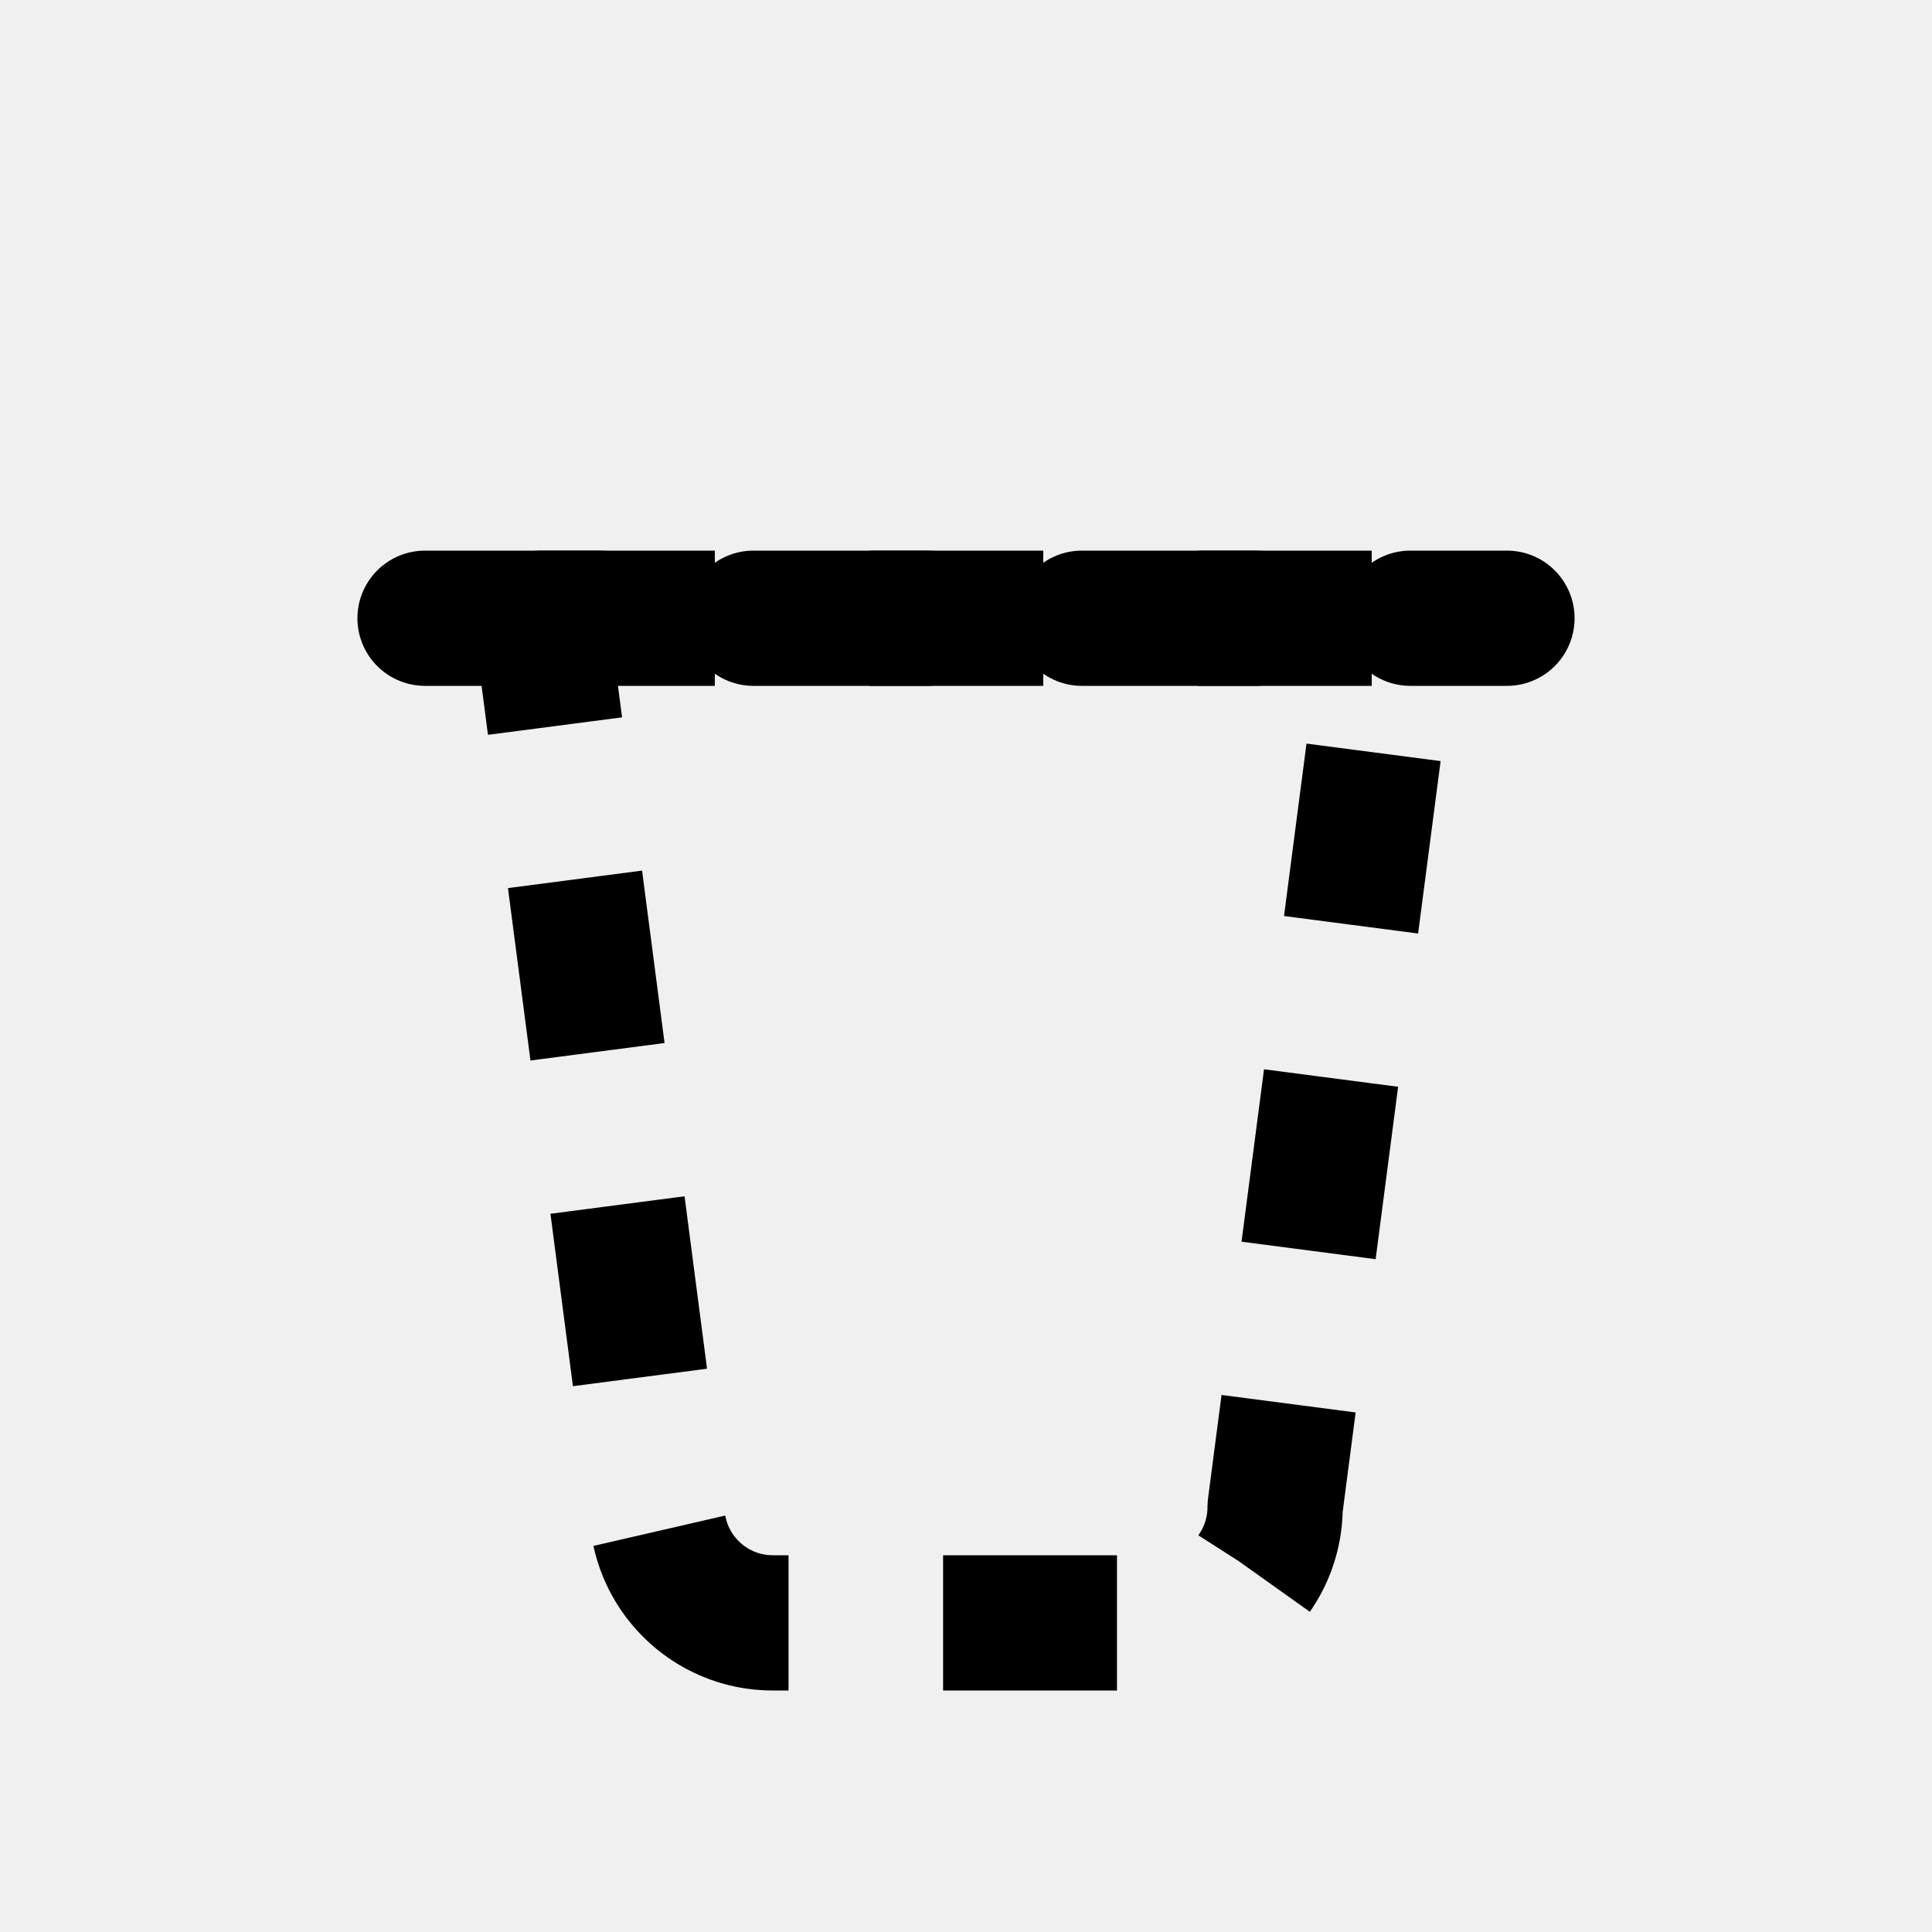
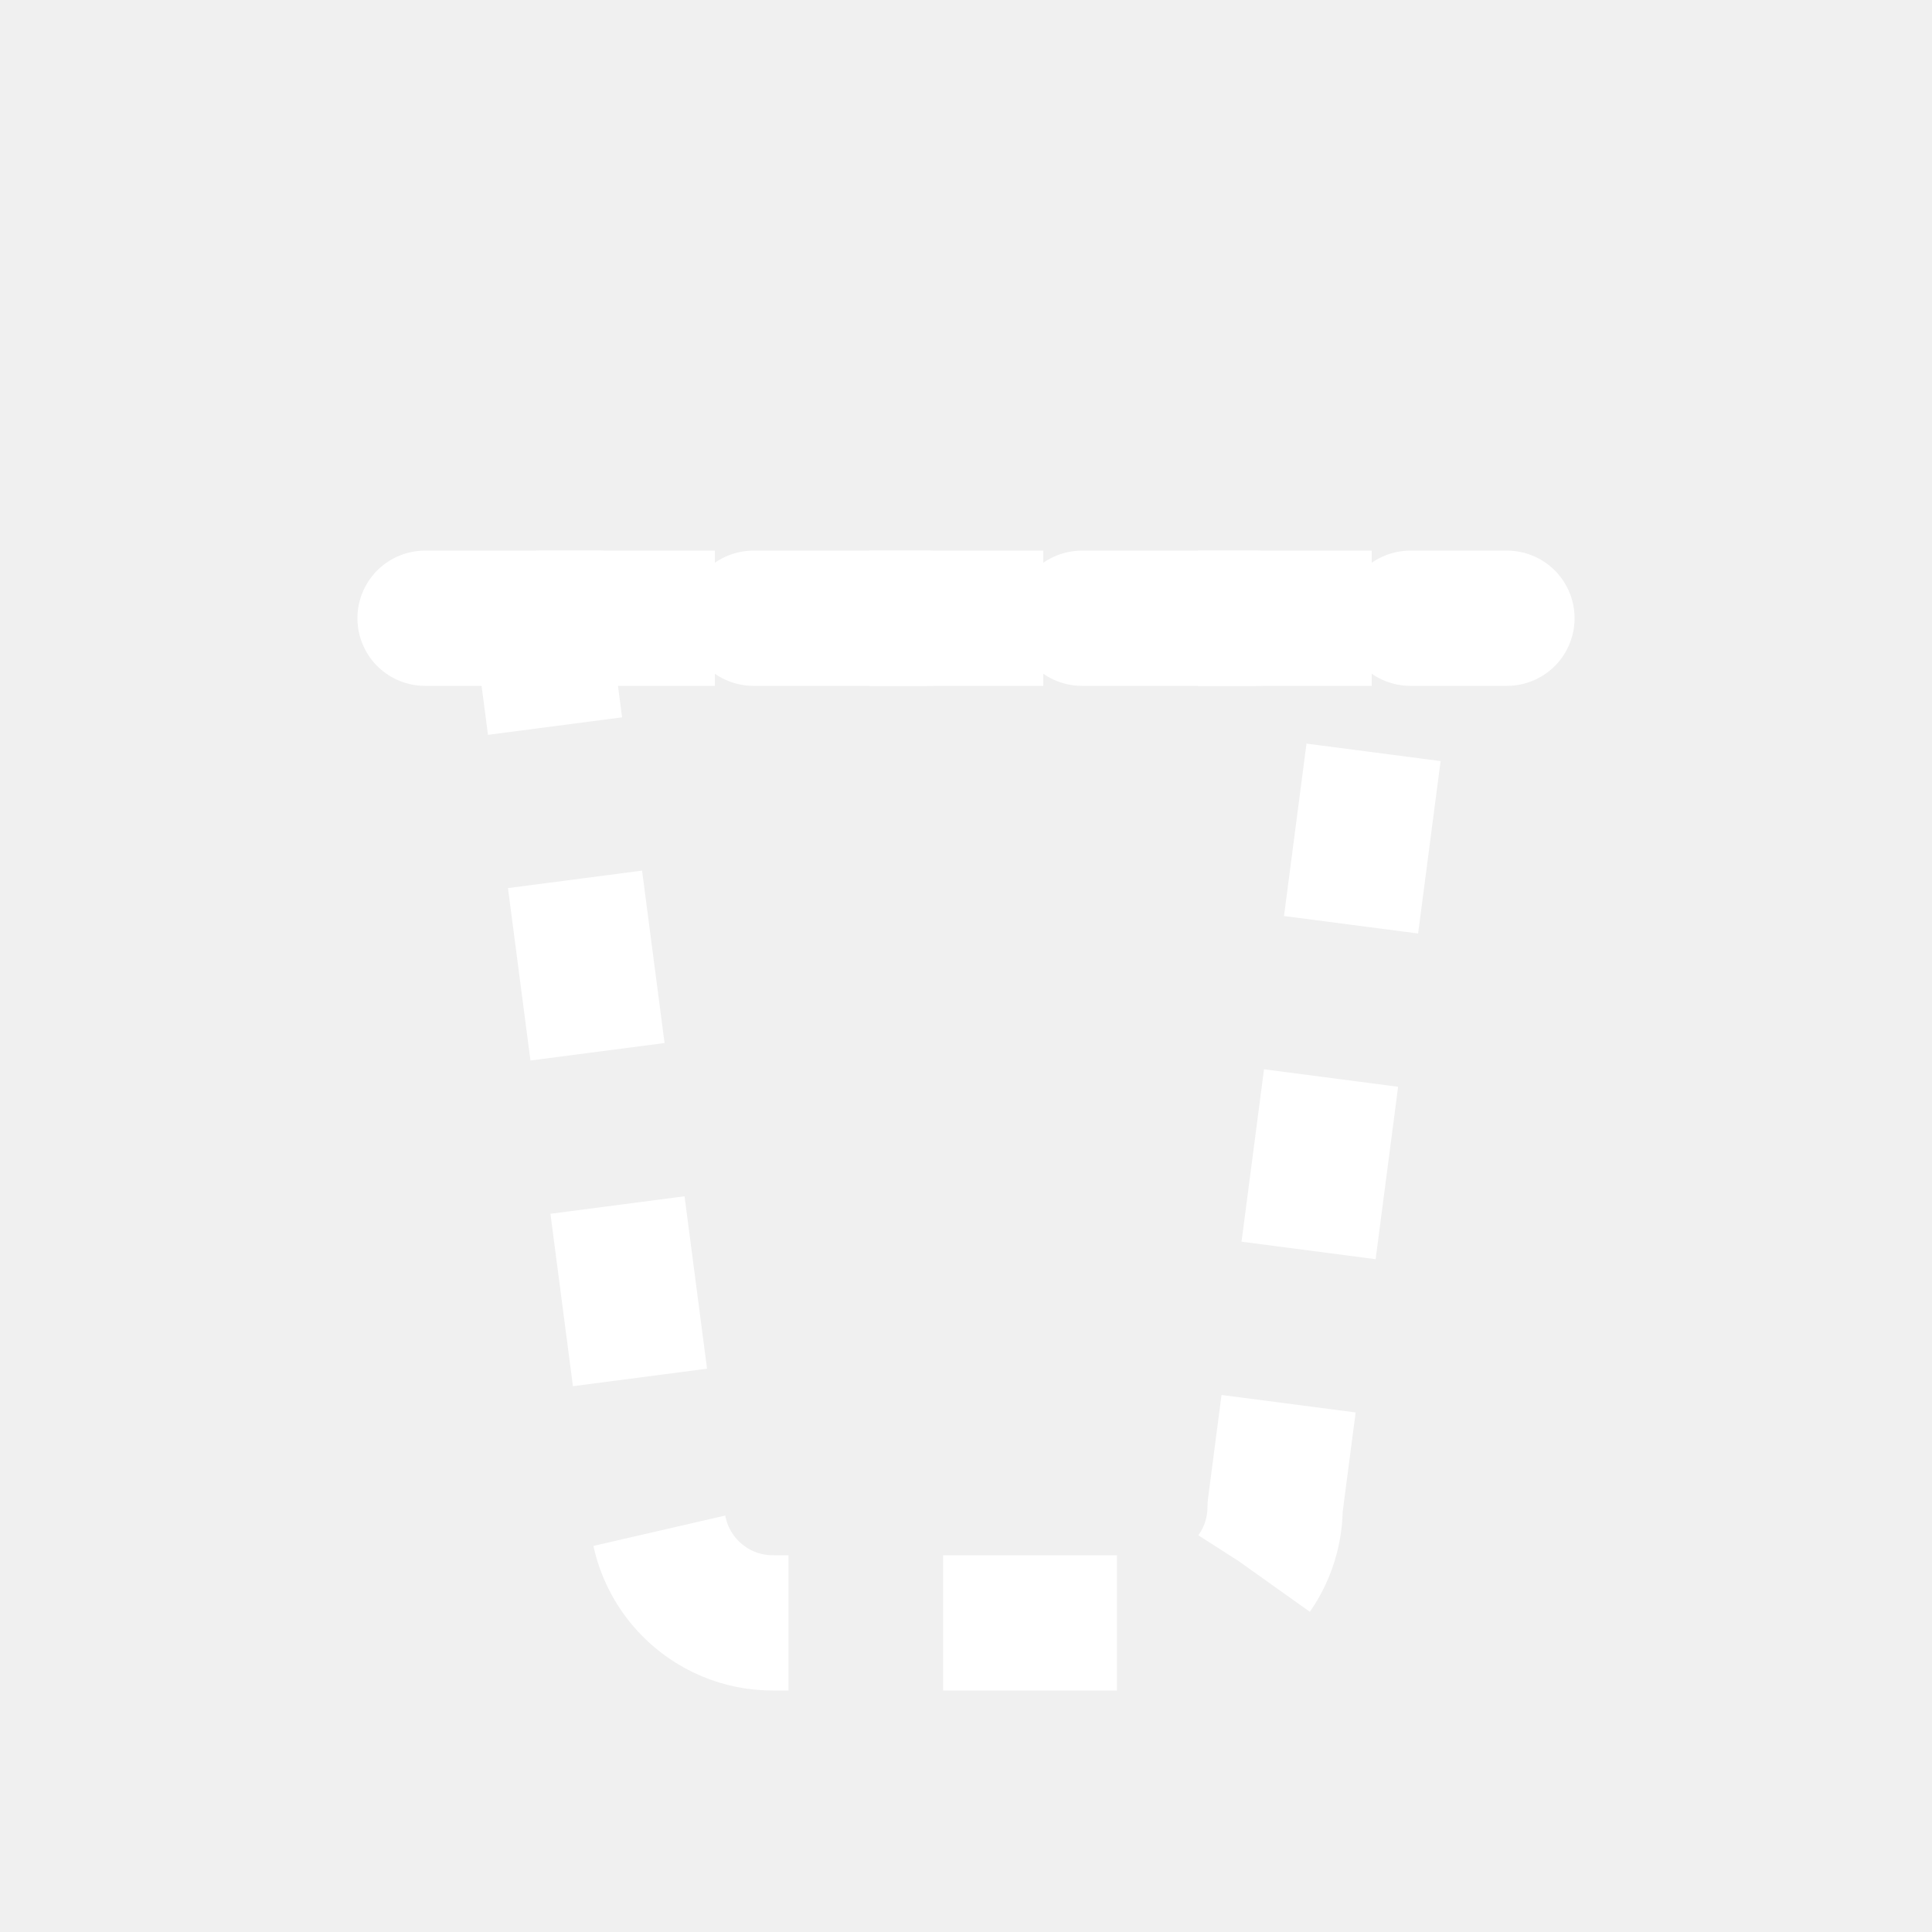
<svg xmlns="http://www.w3.org/2000/svg" viewBox="0 0 100 100">
-   <path d="M28 32 h44 l-6 46 a6 6 0 0 1 -6 6 h-20 a6 6 0 0 1 -6 -6 z" fill="none" stroke="#000000" stroke-width="7" stroke-linejoin="round" stroke-dasharray="9 8" />
-   <line x1="22" y1="32" x2="78" y2="32" stroke="#000000" stroke-width="7" stroke-linecap="round" stroke-dasharray="9 8" />
+   <path d="M28 32 h44 l-6 46 a6 6 0 0 1 -6 6 h-20 a6 6 0 0 1 -6 -6 z" fill="none" stroke="#FFFFFF" stroke-width="7" stroke-linejoin="round" stroke-dasharray="9 8" />
+   <line x1="22" y1="32" x2="78" y2="32" stroke="#FFFFFF" stroke-width="7" stroke-linecap="round" stroke-dasharray="9 8" />
</svg>
